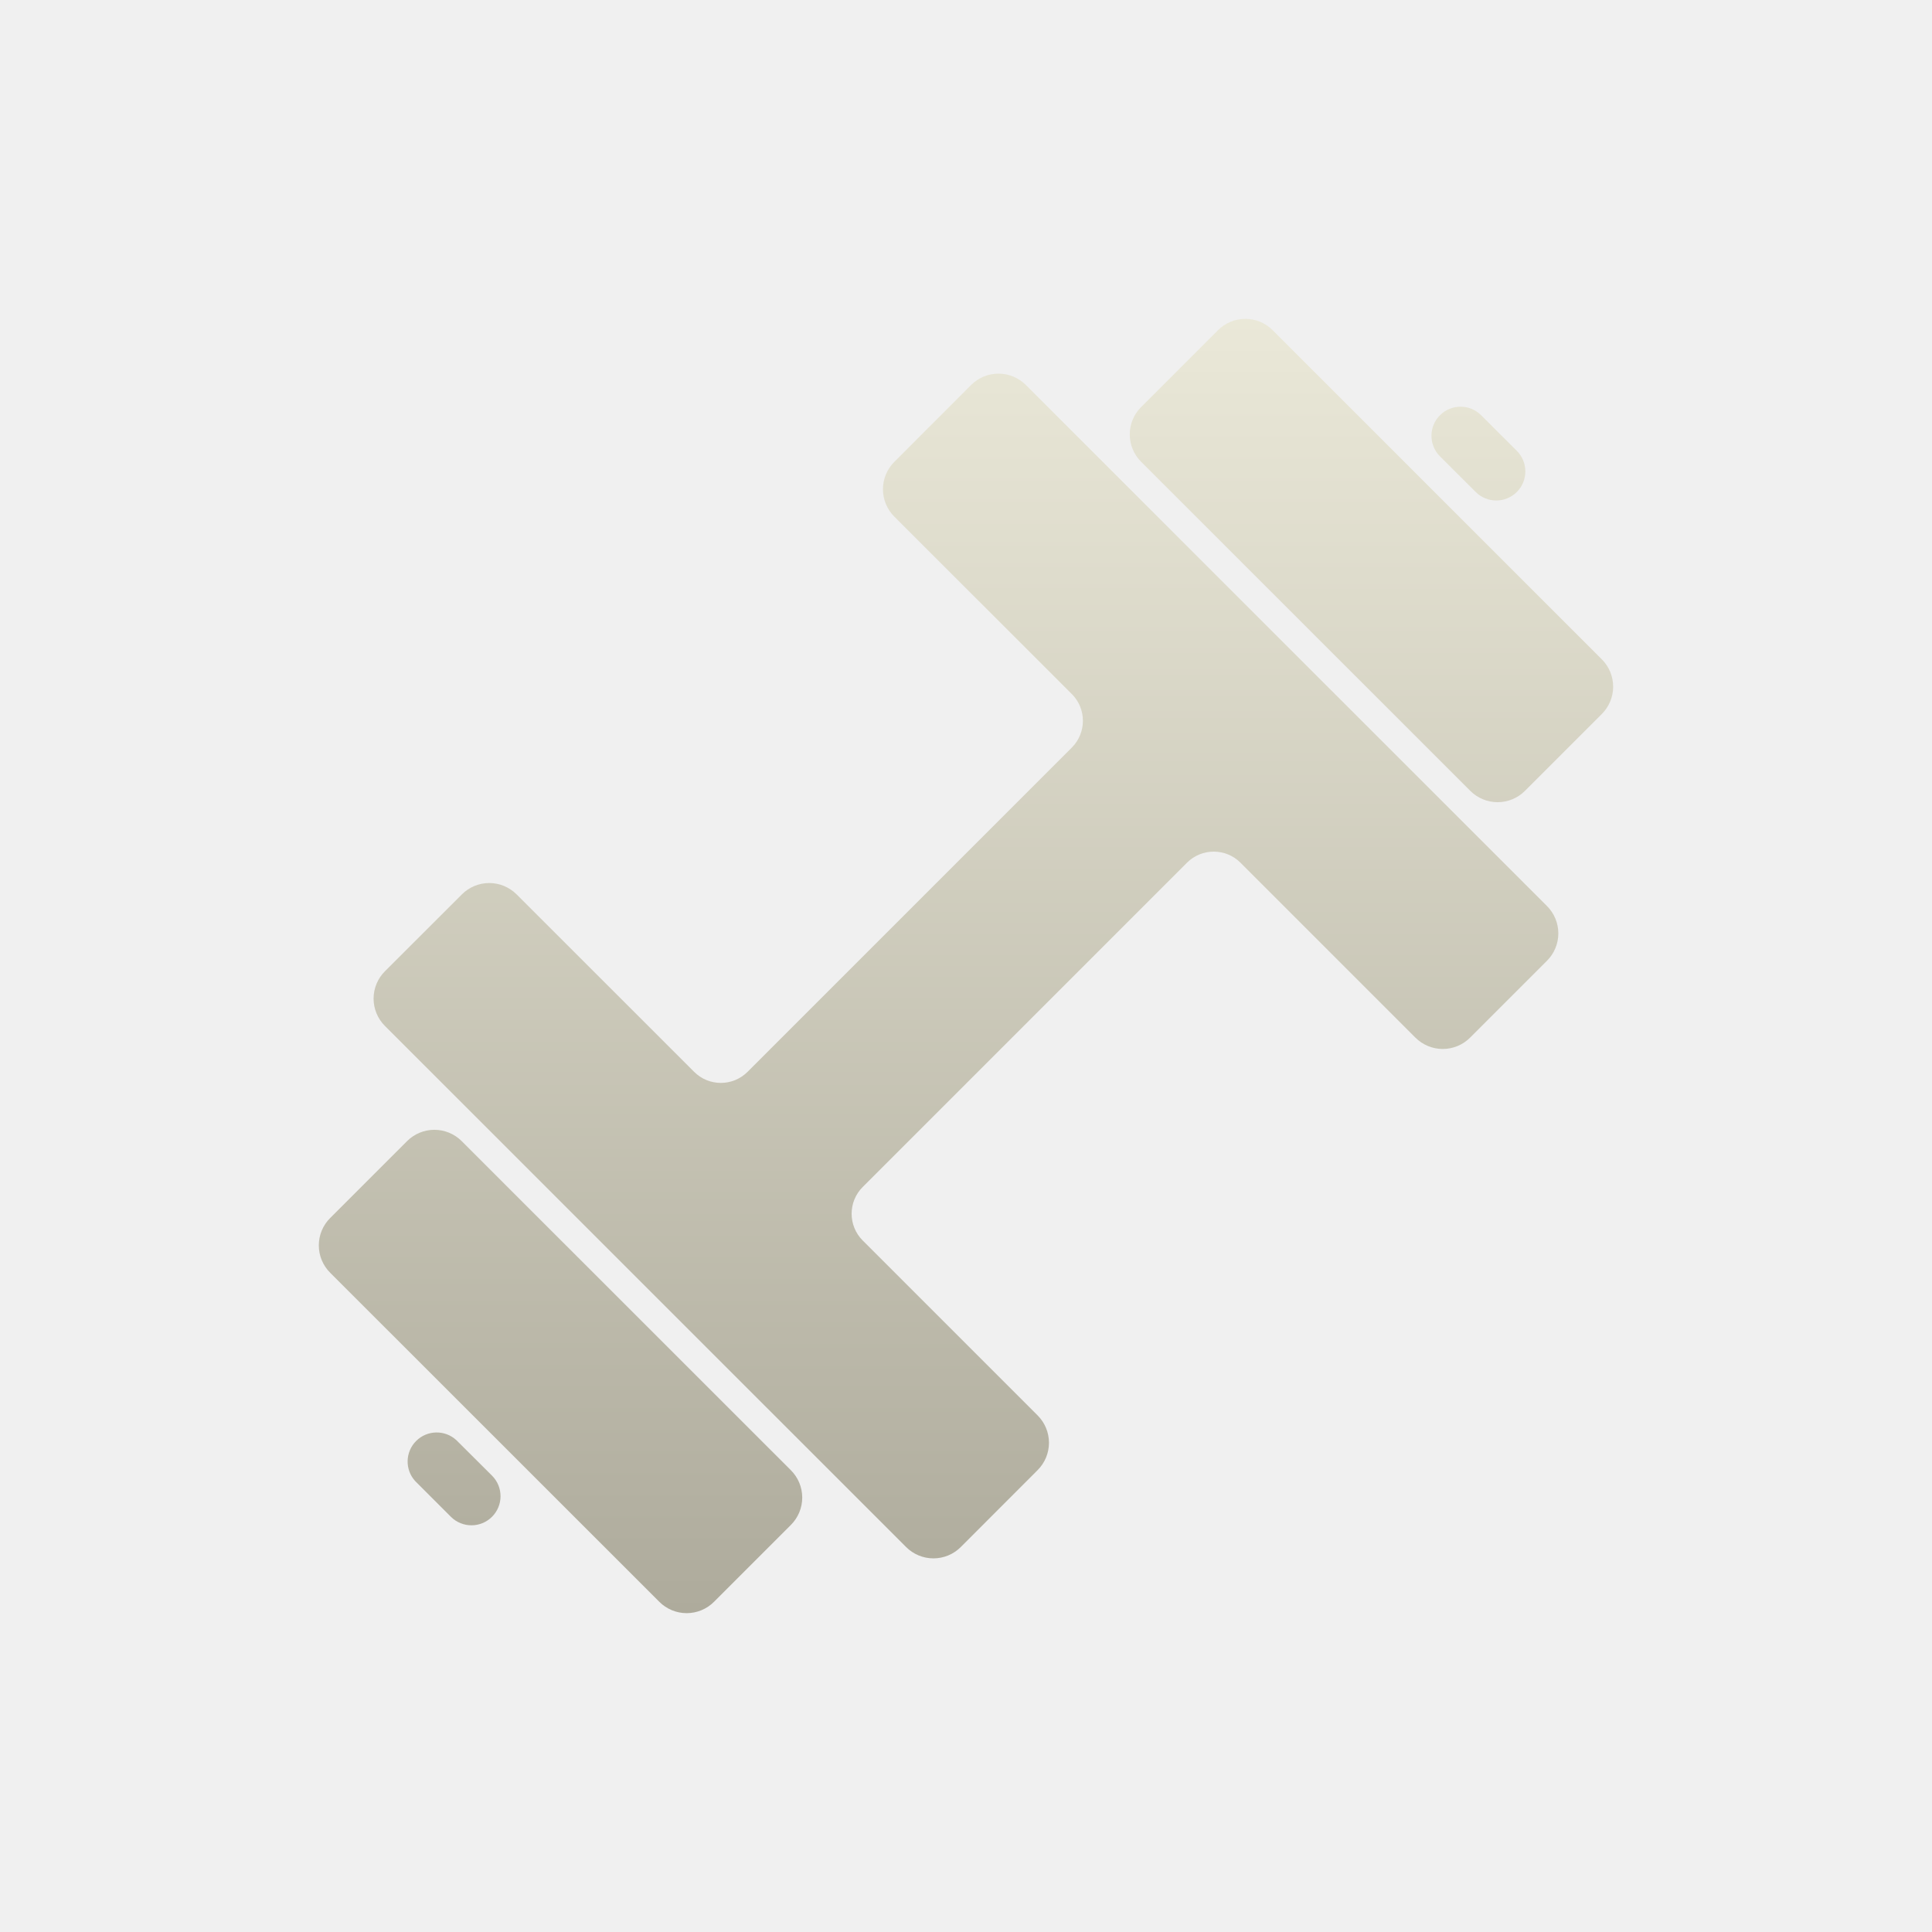
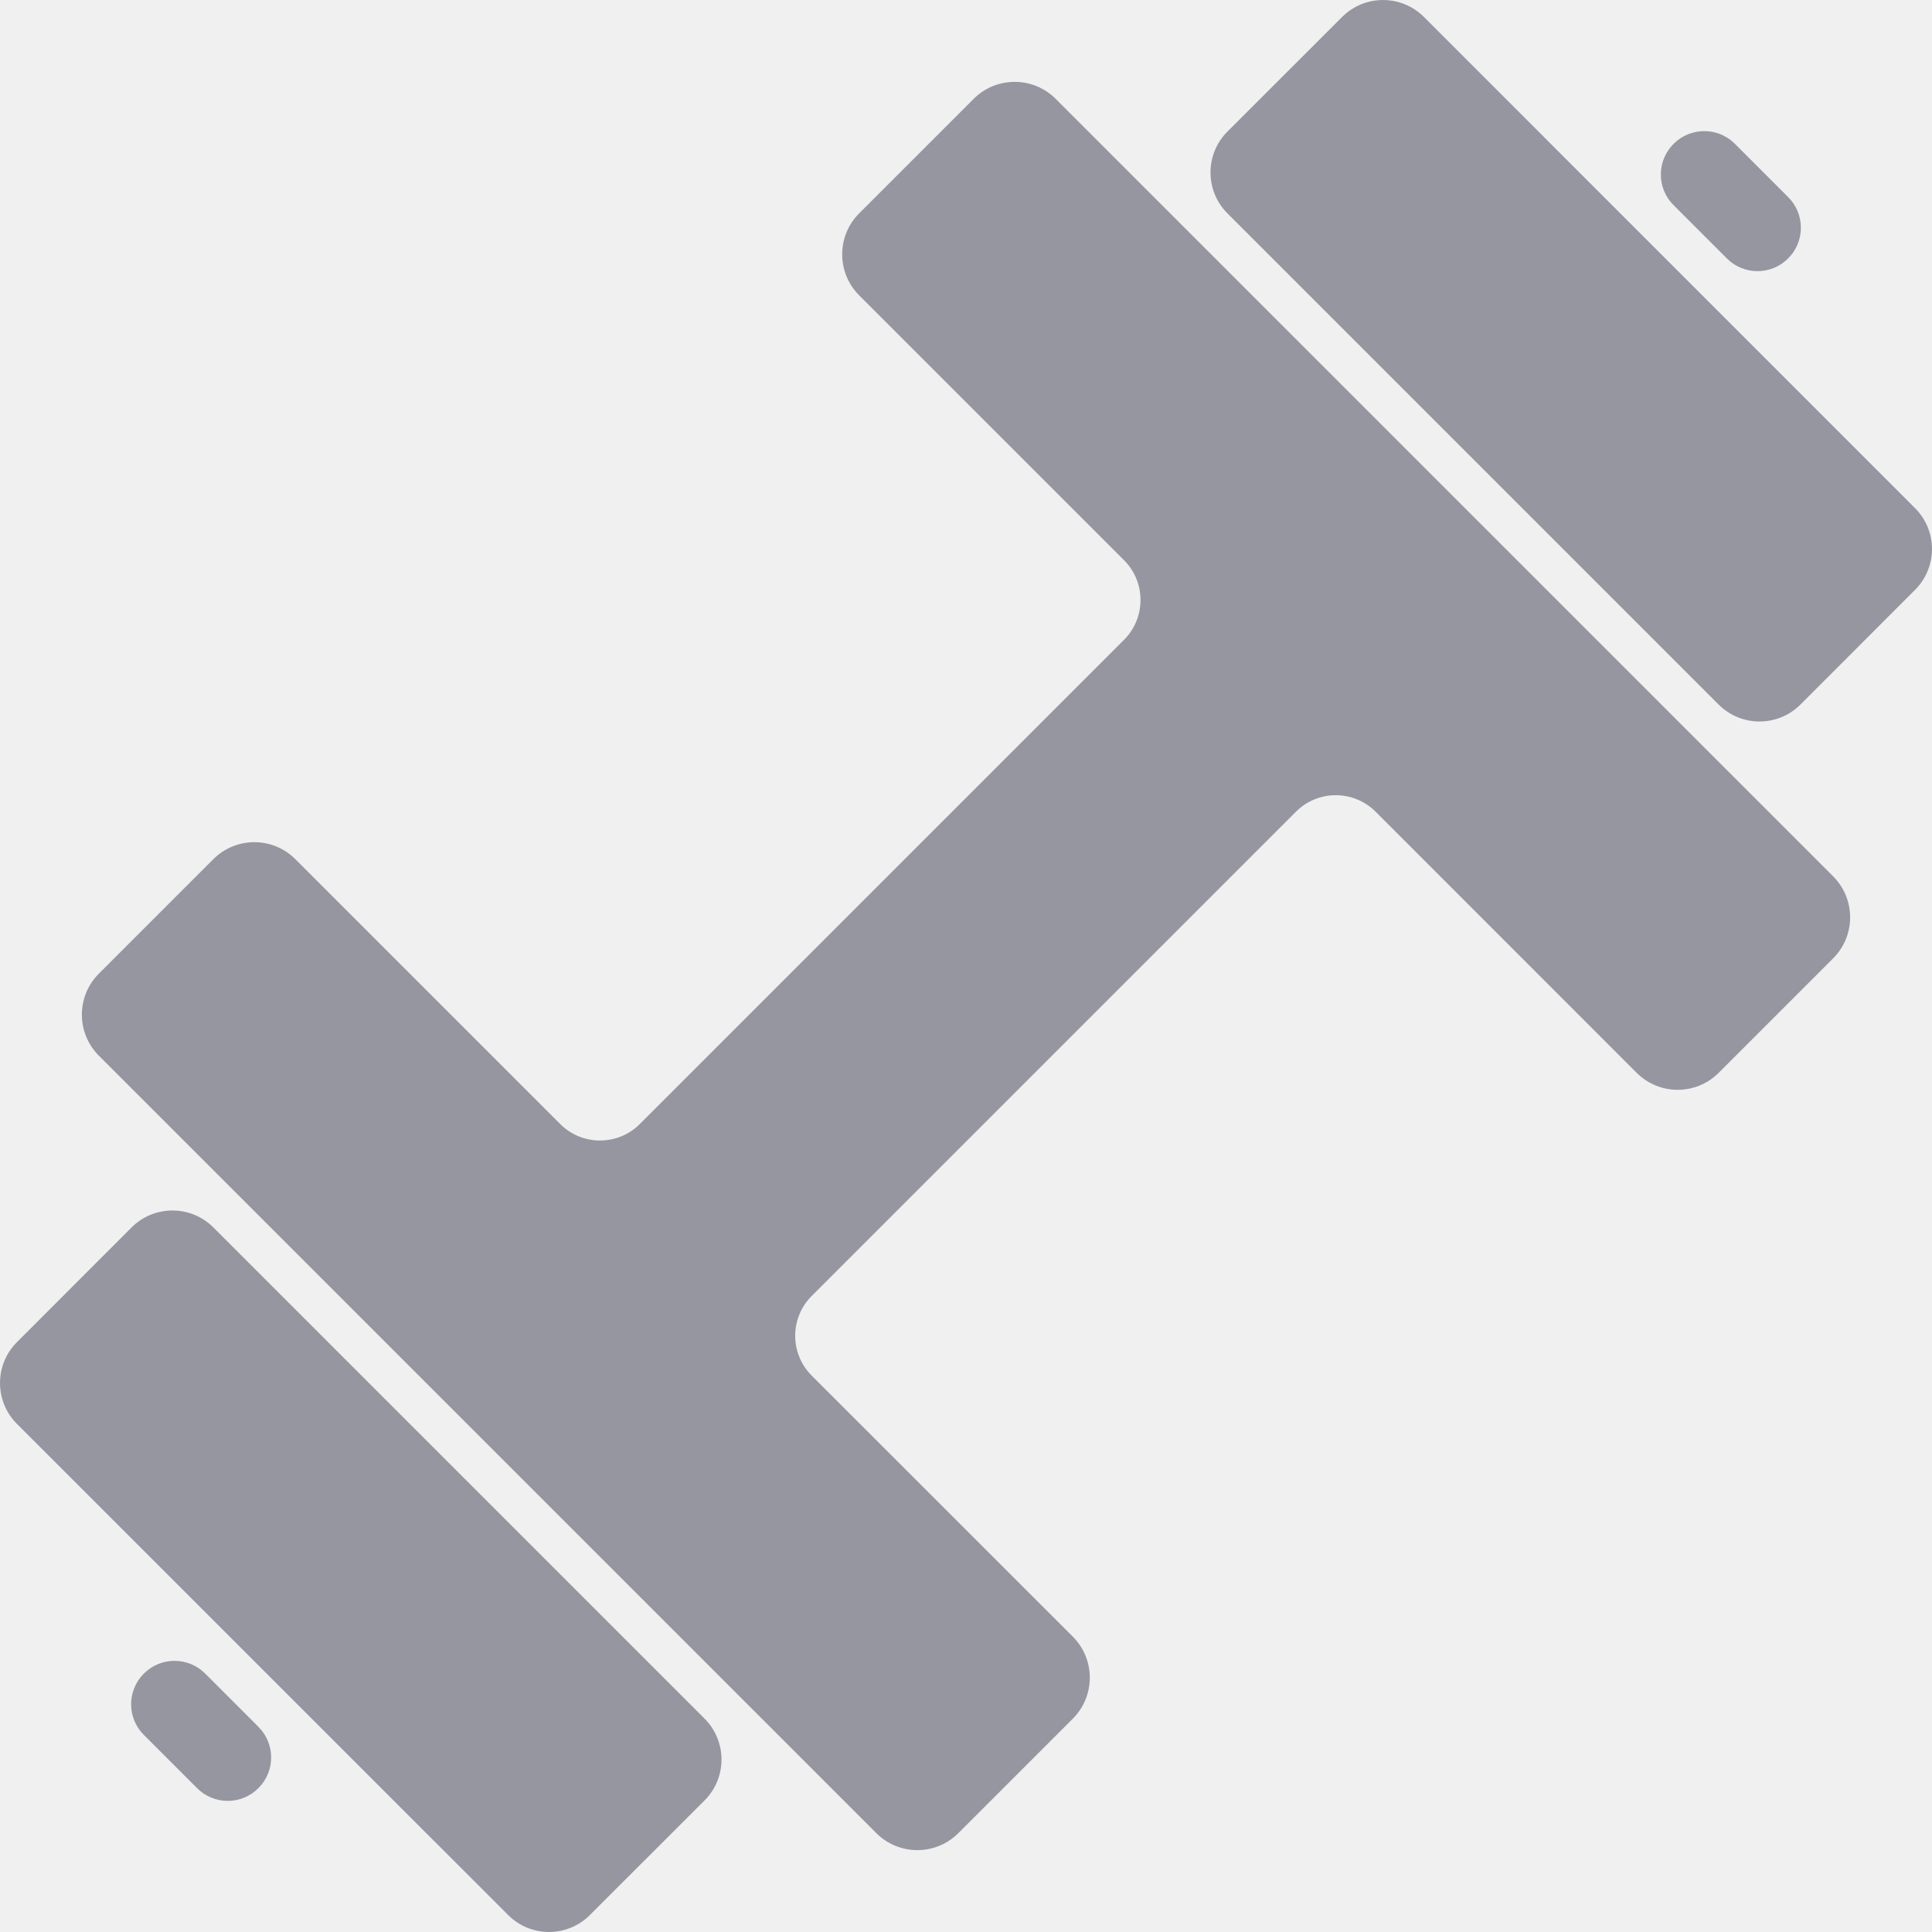
- <svg xmlns="http://www.w3.org/2000/svg" fill="none" viewBox="0 0 24 24">
-   <path fill="url(#paint0_linear_340_1727)" d="M6.112 18.331a.361.361 0 0 1-.511.511l-.443-.443a.361.361 0 0 1 .51-.51z" />
-   <path fill="url(#paint1_linear_340_1727)" d="M9.824 18.263a.48.48 0 0 1 0 .681l-.954.954a.48.48 0 0 1-.68 0l-4.088-4.087a.48.48 0 0 1 0-.681l.954-.954a.48.48 0 0 1 .68 0z" />
-   <path fill="url(#paint2_linear_340_1727)" d="M19.217 11.255a.48.48 0 0 1 0 .68l-.954.954a.48.48 0 0 1-.681 0l-2.173-2.173a.47.47 0 0 0-.663 0l-4.03 4.03a.47.47 0 0 0 0 .663l2.173 2.173a.48.48 0 0 1 0 .681l-.953.954a.48.48 0 0 1-.681 0l-6.472-6.471a.48.48 0 0 1 0-.682l.954-.953a.48.48 0 0 1 .681 0l2.205 2.204c.183.183.48.183.663 0l4.03-4.03a.47.47 0 0 0 0-.662L11.11 6.418a.48.48 0 0 1 0-.681l.953-.954a.48.48 0 0 1 .681 0z" />
-   <path fill="url(#paint3_linear_340_1727)" d="M19.898 8.19a.48.48 0 0 1 0 .68l-.954.954a.48.48 0 0 1-.68 0l-4.088-4.087a.48.48 0 0 1 0-.681l.954-.954a.48.48 0 0 1 .68 0z" />
-   <path fill="url(#paint4_linear_340_1727)" d="M18.842 5.6a.361.361 0 0 1-.51.512l-.444-.443a.361.361 0 1 1 .511-.511z" />
+ <svg xmlns="http://www.w3.org/2000/svg" width="24" height="24" viewBox="0 0 24 24" fill="none">
+   <g clip-path="url(#clip0_340_1727)">
+     <path d="M3.21 21.451C3.421 21.661 3.421 22.003 3.21 22.213C3 22.424 2.658 22.424 2.448 22.213L1.787 21.552C1.576 21.342 1.576 21 1.787 20.79C1.997 20.579 2.339 20.579 2.549 20.79L3.21 21.451Z" fill="#9696A1" />
+     <path d="M8.752 21.349C9.033 21.63 9.033 22.085 8.752 22.366L7.328 23.789C7.048 24.07 6.592 24.07 6.312 23.789L0.211 17.689C-0.07 17.408 -0.07 16.952 0.211 16.672L1.634 15.248C1.915 14.967 2.37 14.967 2.651 15.248L8.752 21.349Z" fill="#9696A1" />
+     <path d="M22.773 10.887C23.053 11.168 23.053 11.623 22.773 11.904L21.349 13.328C21.068 13.608 20.613 13.608 20.332 13.328L17.088 10.083C16.815 9.81 16.372 9.81 16.099 10.083L10.083 16.099C9.81 16.372 9.81 16.815 10.083 17.088L13.328 20.332C13.608 20.613 13.608 21.068 13.328 21.349L11.904 22.773C11.623 23.053 11.168 23.053 10.887 22.773L1.227 13.113C0.947 12.832 0.947 12.377 1.227 12.096L2.651 10.672C2.932 10.392 3.387 10.392 3.668 10.672L6.959 13.963C7.232 14.236 7.675 14.236 7.948 13.963L13.963 7.948C14.236 7.675 14.236 7.232 13.963 6.959L10.672 3.668C10.392 3.387 10.392 2.932 10.672 2.651L12.096 1.227C12.377 0.947 12.832 0.947 13.113 1.227L22.773 10.887Z" fill="#9696A1" />
+     <path d="M23.789 6.312C24.07 6.592 24.07 7.048 23.789 7.328L22.366 8.752C22.085 9.033 21.63 9.033 21.349 8.752L15.248 2.651C14.967 2.37 14.967 1.915 15.248 1.634L16.672 0.211C16.953 -0.07 17.408 -0.07 17.689 0.211L23.789 6.312Z" fill="#9696A1" />
+     <path d="M22.213 2.448C22.424 2.658 22.424 3 22.213 3.21C22.003 3.421 21.661 3.421 21.451 3.21L20.79 2.549C20.579 2.339 20.579 1.997 20.79 1.787C21 1.576 21.342 1.576 21.552 1.787L22.213 2.448Z" fill="#9696A1" />
+   </g>
  <defs>
-     <linearGradient id="paint0_linear_340_1727" x1="12" x2="12" y1="3.961" y2="20.039" gradientUnits="userSpaceOnUse">
-       <stop stop-color="#eae8d8" />
-       <stop offset="1" stop-color="#aeab9c" />
-     </linearGradient>
-     <linearGradient id="paint1_linear_340_1727" x1="12" x2="12" y1="3.961" y2="20.039" gradientUnits="userSpaceOnUse">
-       <stop stop-color="#eae8d8" />
-       <stop offset="1" stop-color="#aeab9c" />
-     </linearGradient>
-     <linearGradient id="paint2_linear_340_1727" x1="12" x2="12" y1="3.961" y2="20.039" gradientUnits="userSpaceOnUse">
-       <stop stop-color="#eae8d8" />
-       <stop offset="1" stop-color="#aeab9c" />
-     </linearGradient>
-     <linearGradient id="paint3_linear_340_1727" x1="12" x2="12" y1="3.961" y2="20.039" gradientUnits="userSpaceOnUse">
-       <stop stop-color="#eae8d8" />
-       <stop offset="1" stop-color="#aeab9c" />
-     </linearGradient>
-     <linearGradient id="paint4_linear_340_1727" x1="12" x2="12" y1="3.961" y2="20.039" gradientUnits="userSpaceOnUse">
-       <stop stop-color="#eae8d8" />
-       <stop offset="1" stop-color="#aeab9c" />
-     </linearGradient>
+     <clipPath id="clip0_340_1727">
+       <rect width="24" height="24" fill="white" />
+     </clipPath>
  </defs>
</svg>
